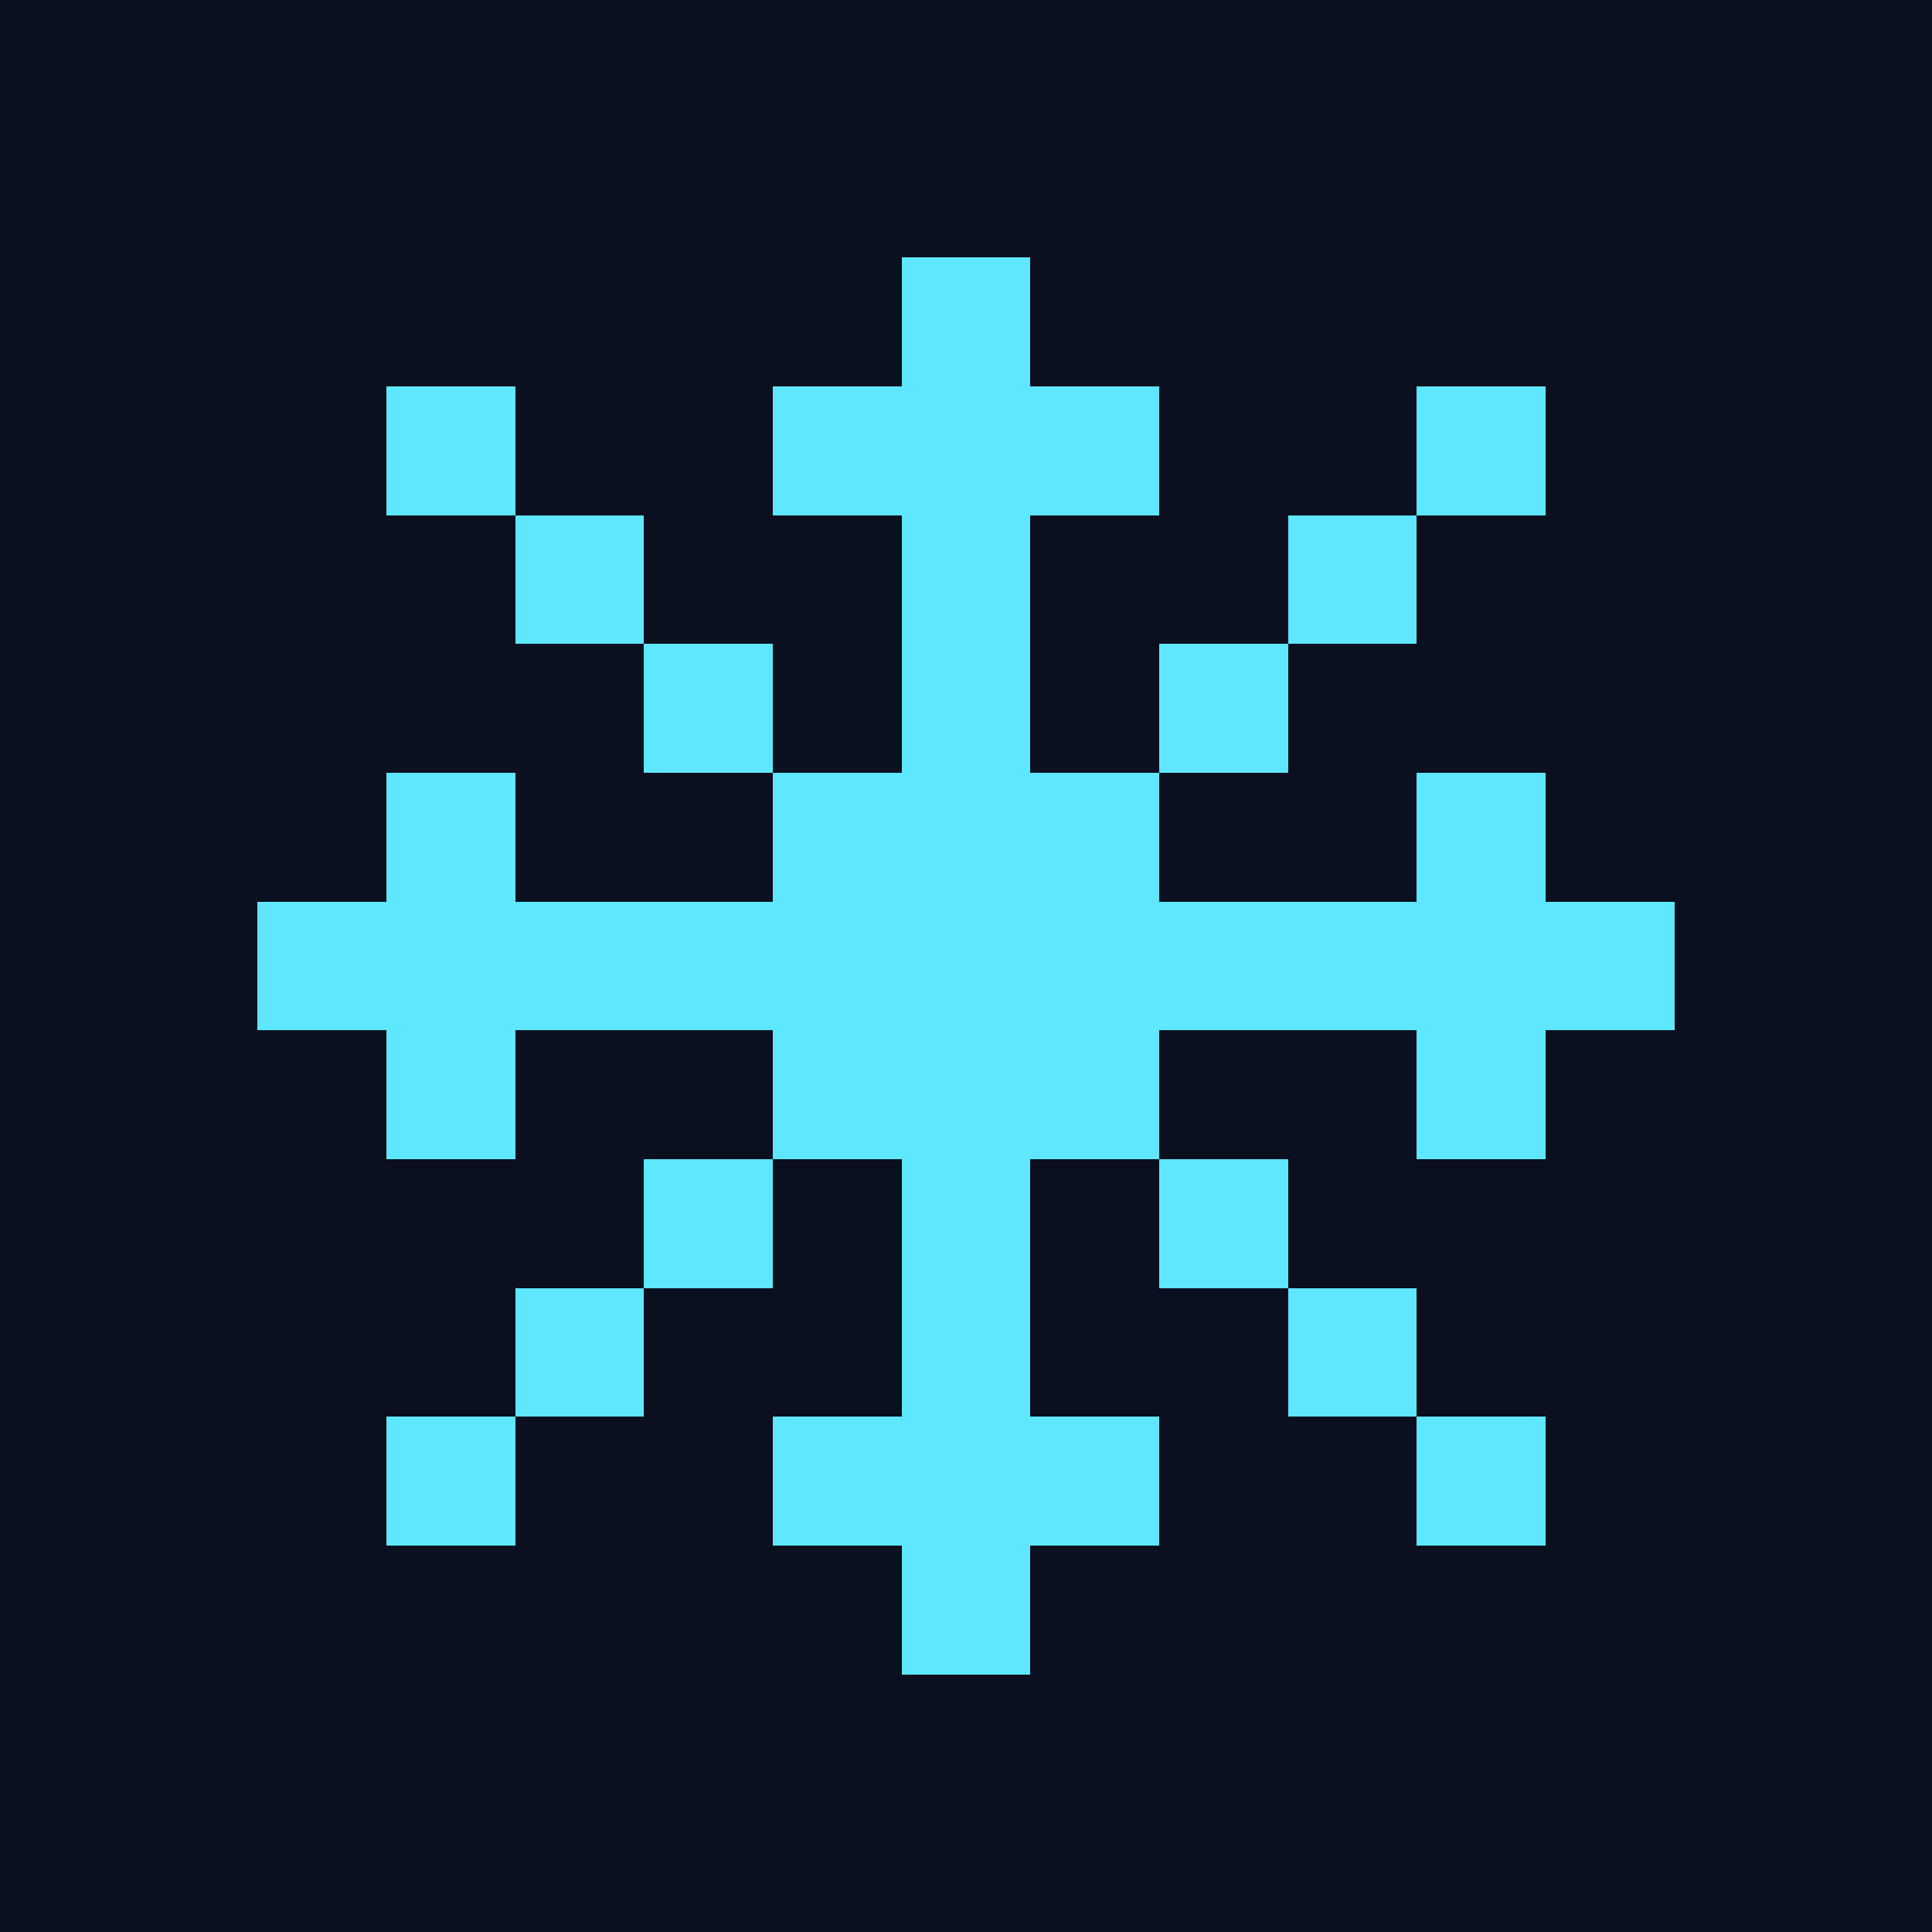
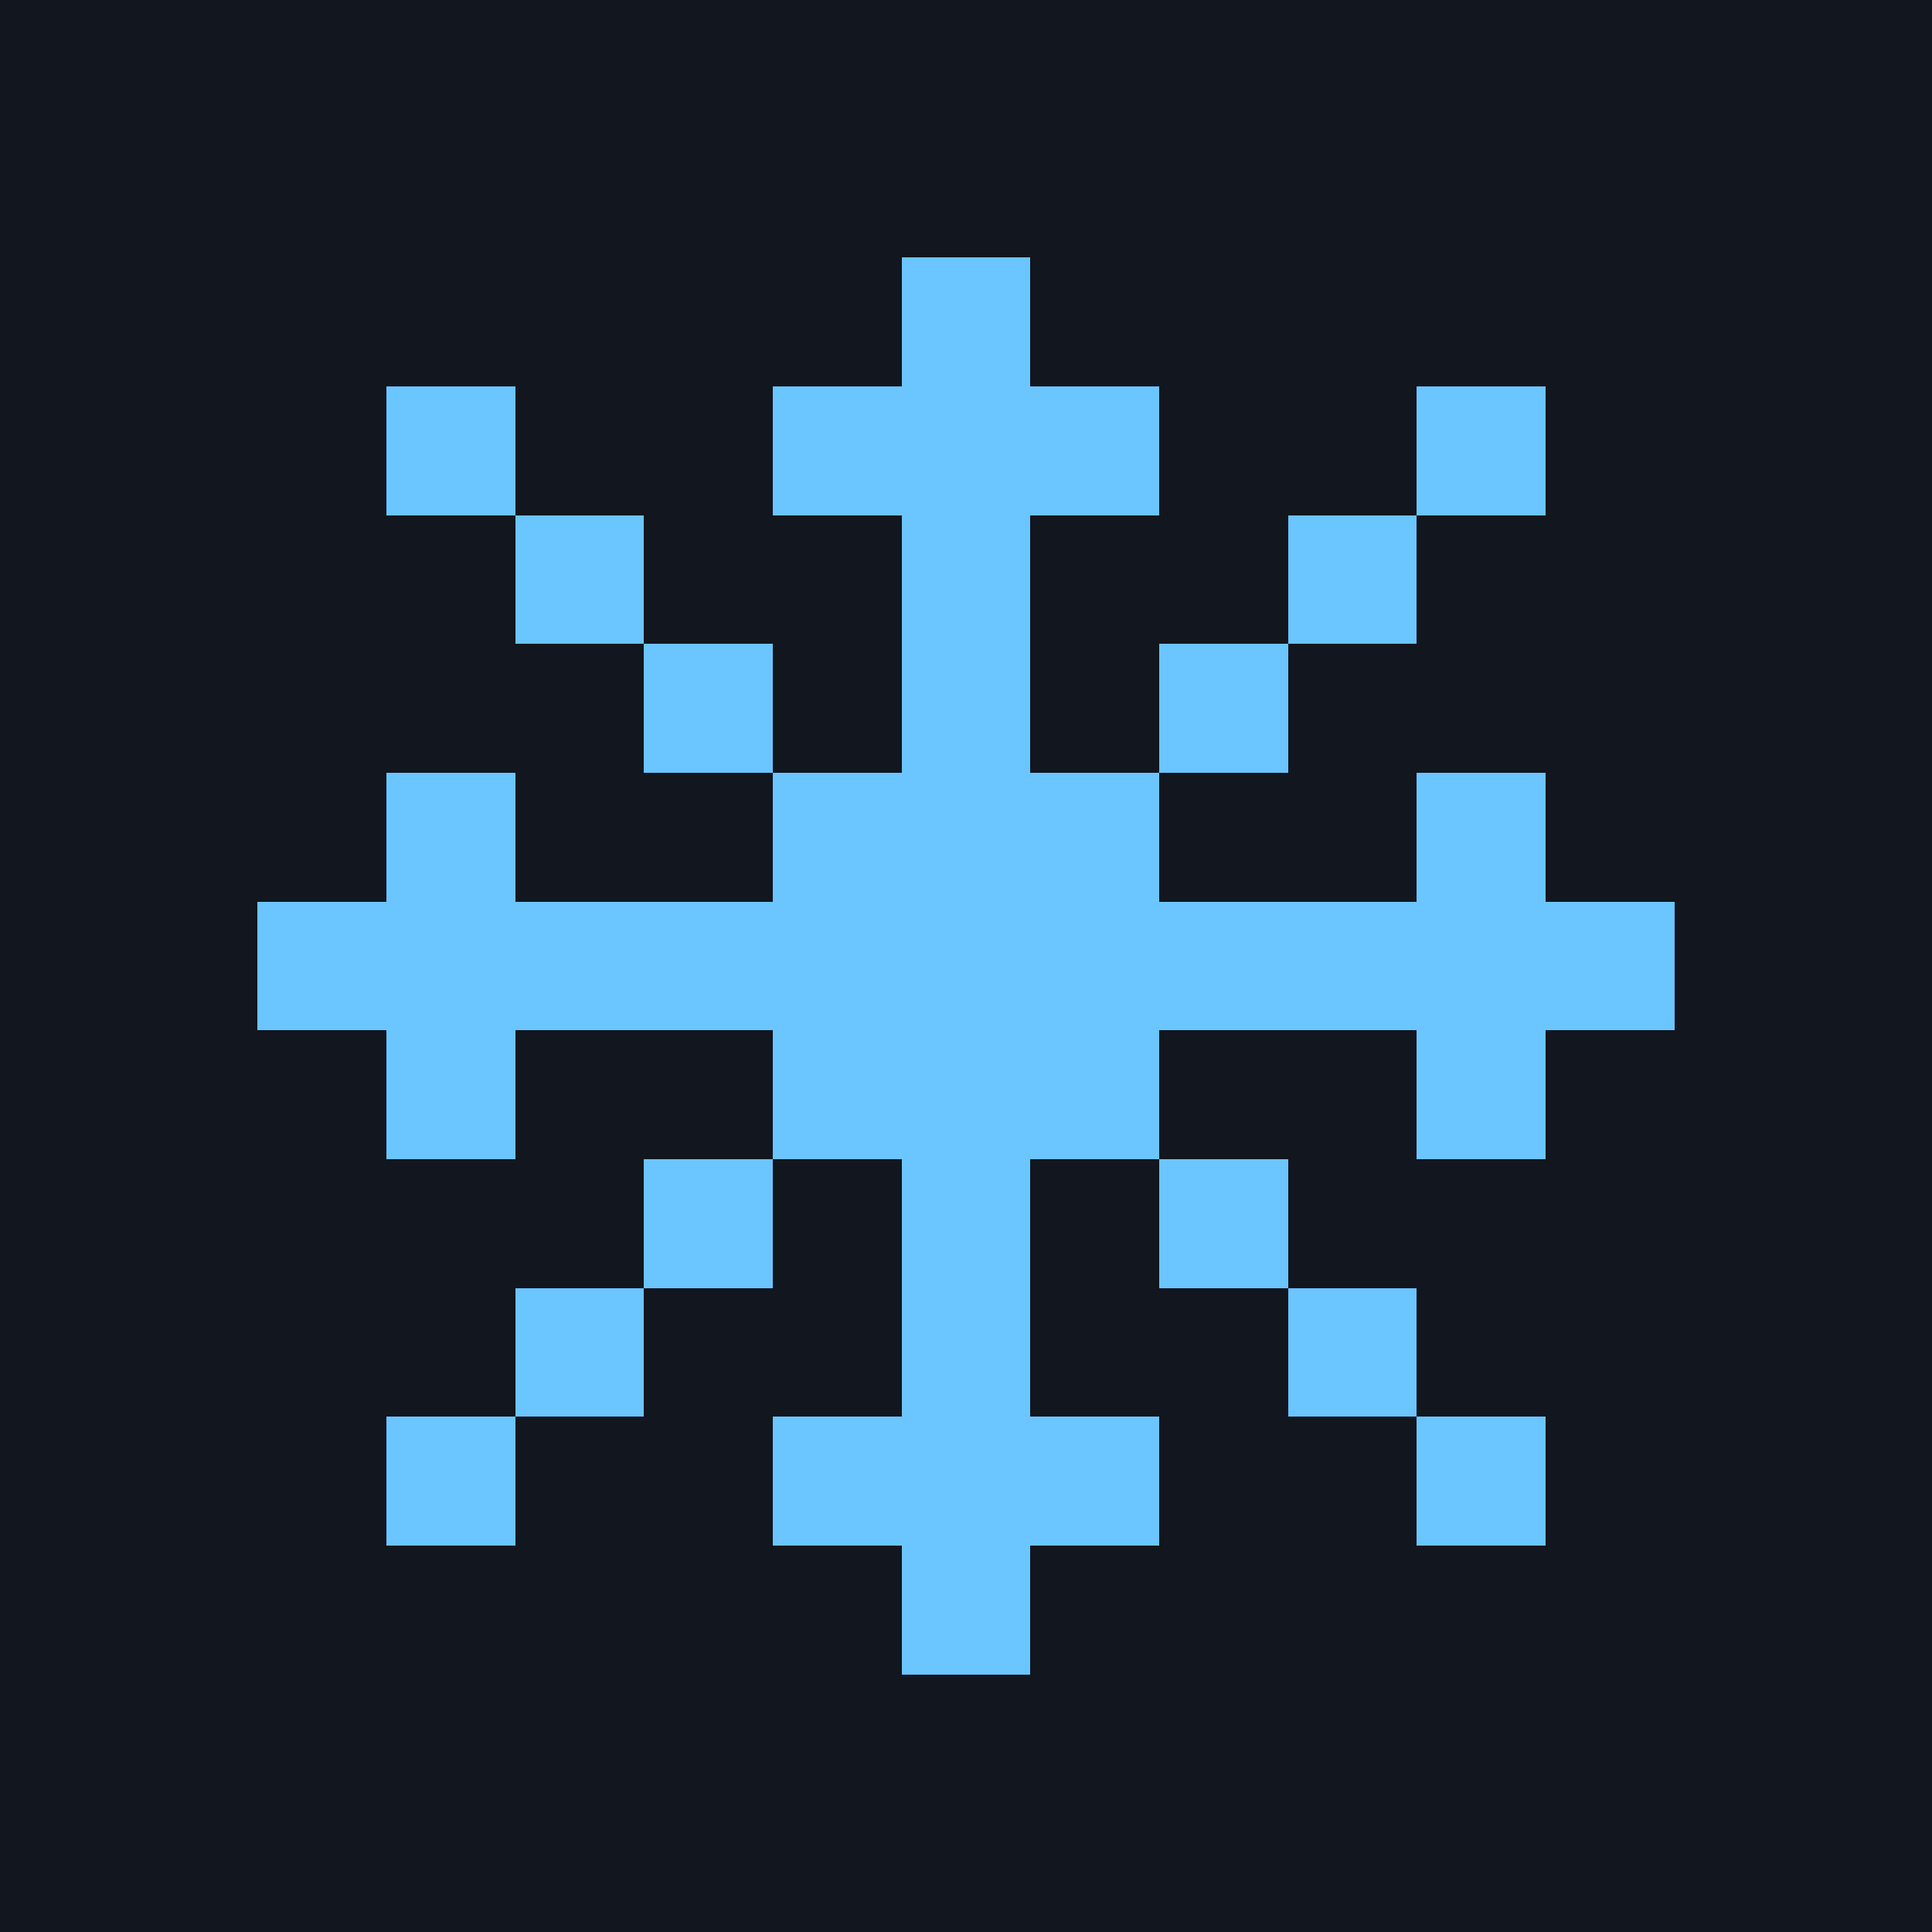
<svg xmlns="http://www.w3.org/2000/svg" viewBox="0 0 15 15" shape-rendering="crispEdges">
-   <rect width="15" height="15" fill="#0b1020" />
-   <g fill="#5ee7ff">
+   <rect width="15" height="15" fill="#11161f" />
+   <g fill="#6bc5ff">
    <rect x="7" y="2" width="1" height="1" />
    <rect x="3" y="3" width="1" height="1" />
    <rect x="6" y="3" width="1" height="1" />
    <rect x="7" y="3" width="1" height="1" />
    <rect x="8" y="3" width="1" height="1" />
    <rect x="11" y="3" width="1" height="1" />
    <rect x="4" y="4" width="1" height="1" />
    <rect x="7" y="4" width="1" height="1" />
    <rect x="10" y="4" width="1" height="1" />
    <rect x="5" y="5" width="1" height="1" />
    <rect x="7" y="5" width="1" height="1" />
    <rect x="9" y="5" width="1" height="1" />
    <rect x="3" y="6" width="1" height="1" />
    <rect x="6" y="6" width="1" height="1" />
    <rect x="7" y="6" width="1" height="1" />
    <rect x="8" y="6" width="1" height="1" />
    <rect x="11" y="6" width="1" height="1" />
    <rect x="2" y="7" width="1" height="1" />
    <rect x="3" y="7" width="1" height="1" />
    <rect x="4" y="7" width="1" height="1" />
    <rect x="5" y="7" width="1" height="1" />
    <rect x="6" y="7" width="1" height="1" />
    <rect x="7" y="7" width="1" height="1" />
    <rect x="8" y="7" width="1" height="1" />
    <rect x="9" y="7" width="1" height="1" />
    <rect x="10" y="7" width="1" height="1" />
    <rect x="11" y="7" width="1" height="1" />
    <rect x="12" y="7" width="1" height="1" />
    <rect x="3" y="8" width="1" height="1" />
    <rect x="6" y="8" width="1" height="1" />
    <rect x="7" y="8" width="1" height="1" />
    <rect x="8" y="8" width="1" height="1" />
    <rect x="11" y="8" width="1" height="1" />
    <rect x="5" y="9" width="1" height="1" />
    <rect x="7" y="9" width="1" height="1" />
    <rect x="9" y="9" width="1" height="1" />
    <rect x="4" y="10" width="1" height="1" />
    <rect x="7" y="10" width="1" height="1" />
    <rect x="10" y="10" width="1" height="1" />
    <rect x="3" y="11" width="1" height="1" />
    <rect x="6" y="11" width="1" height="1" />
    <rect x="7" y="11" width="1" height="1" />
    <rect x="8" y="11" width="1" height="1" />
    <rect x="11" y="11" width="1" height="1" />
    <rect x="7" y="12" width="1" height="1" />
  </g>
</svg>
